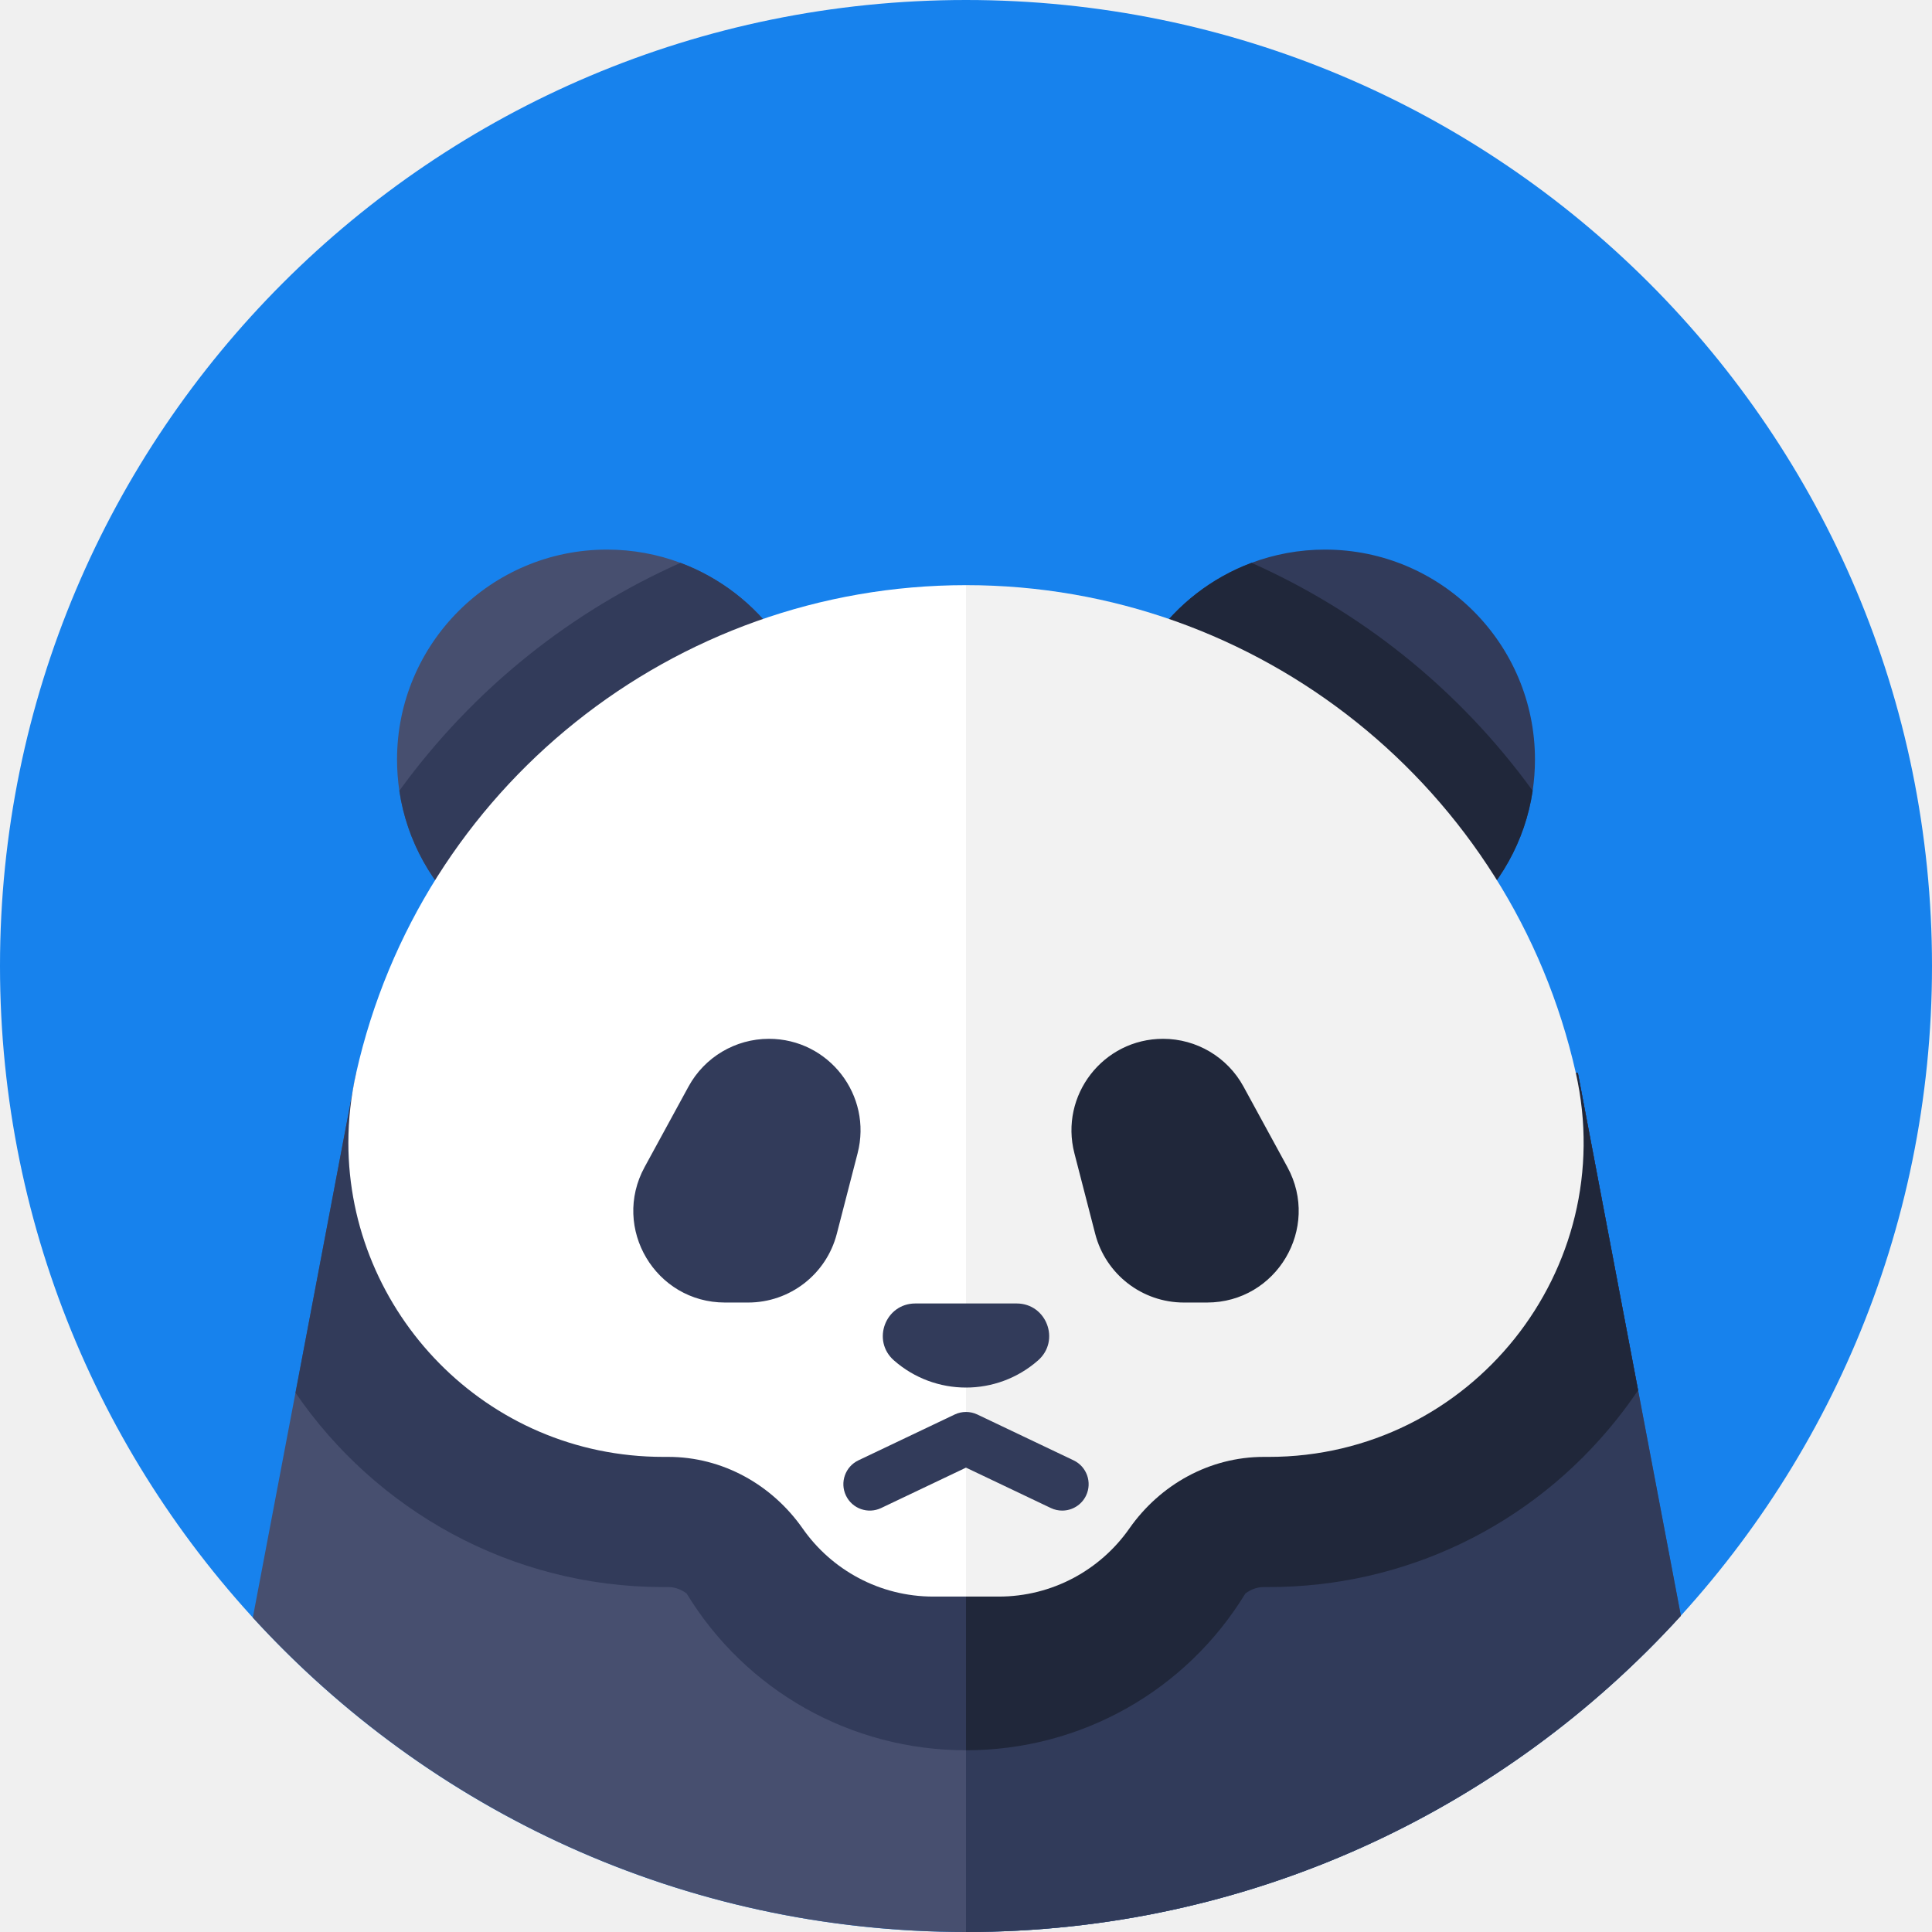
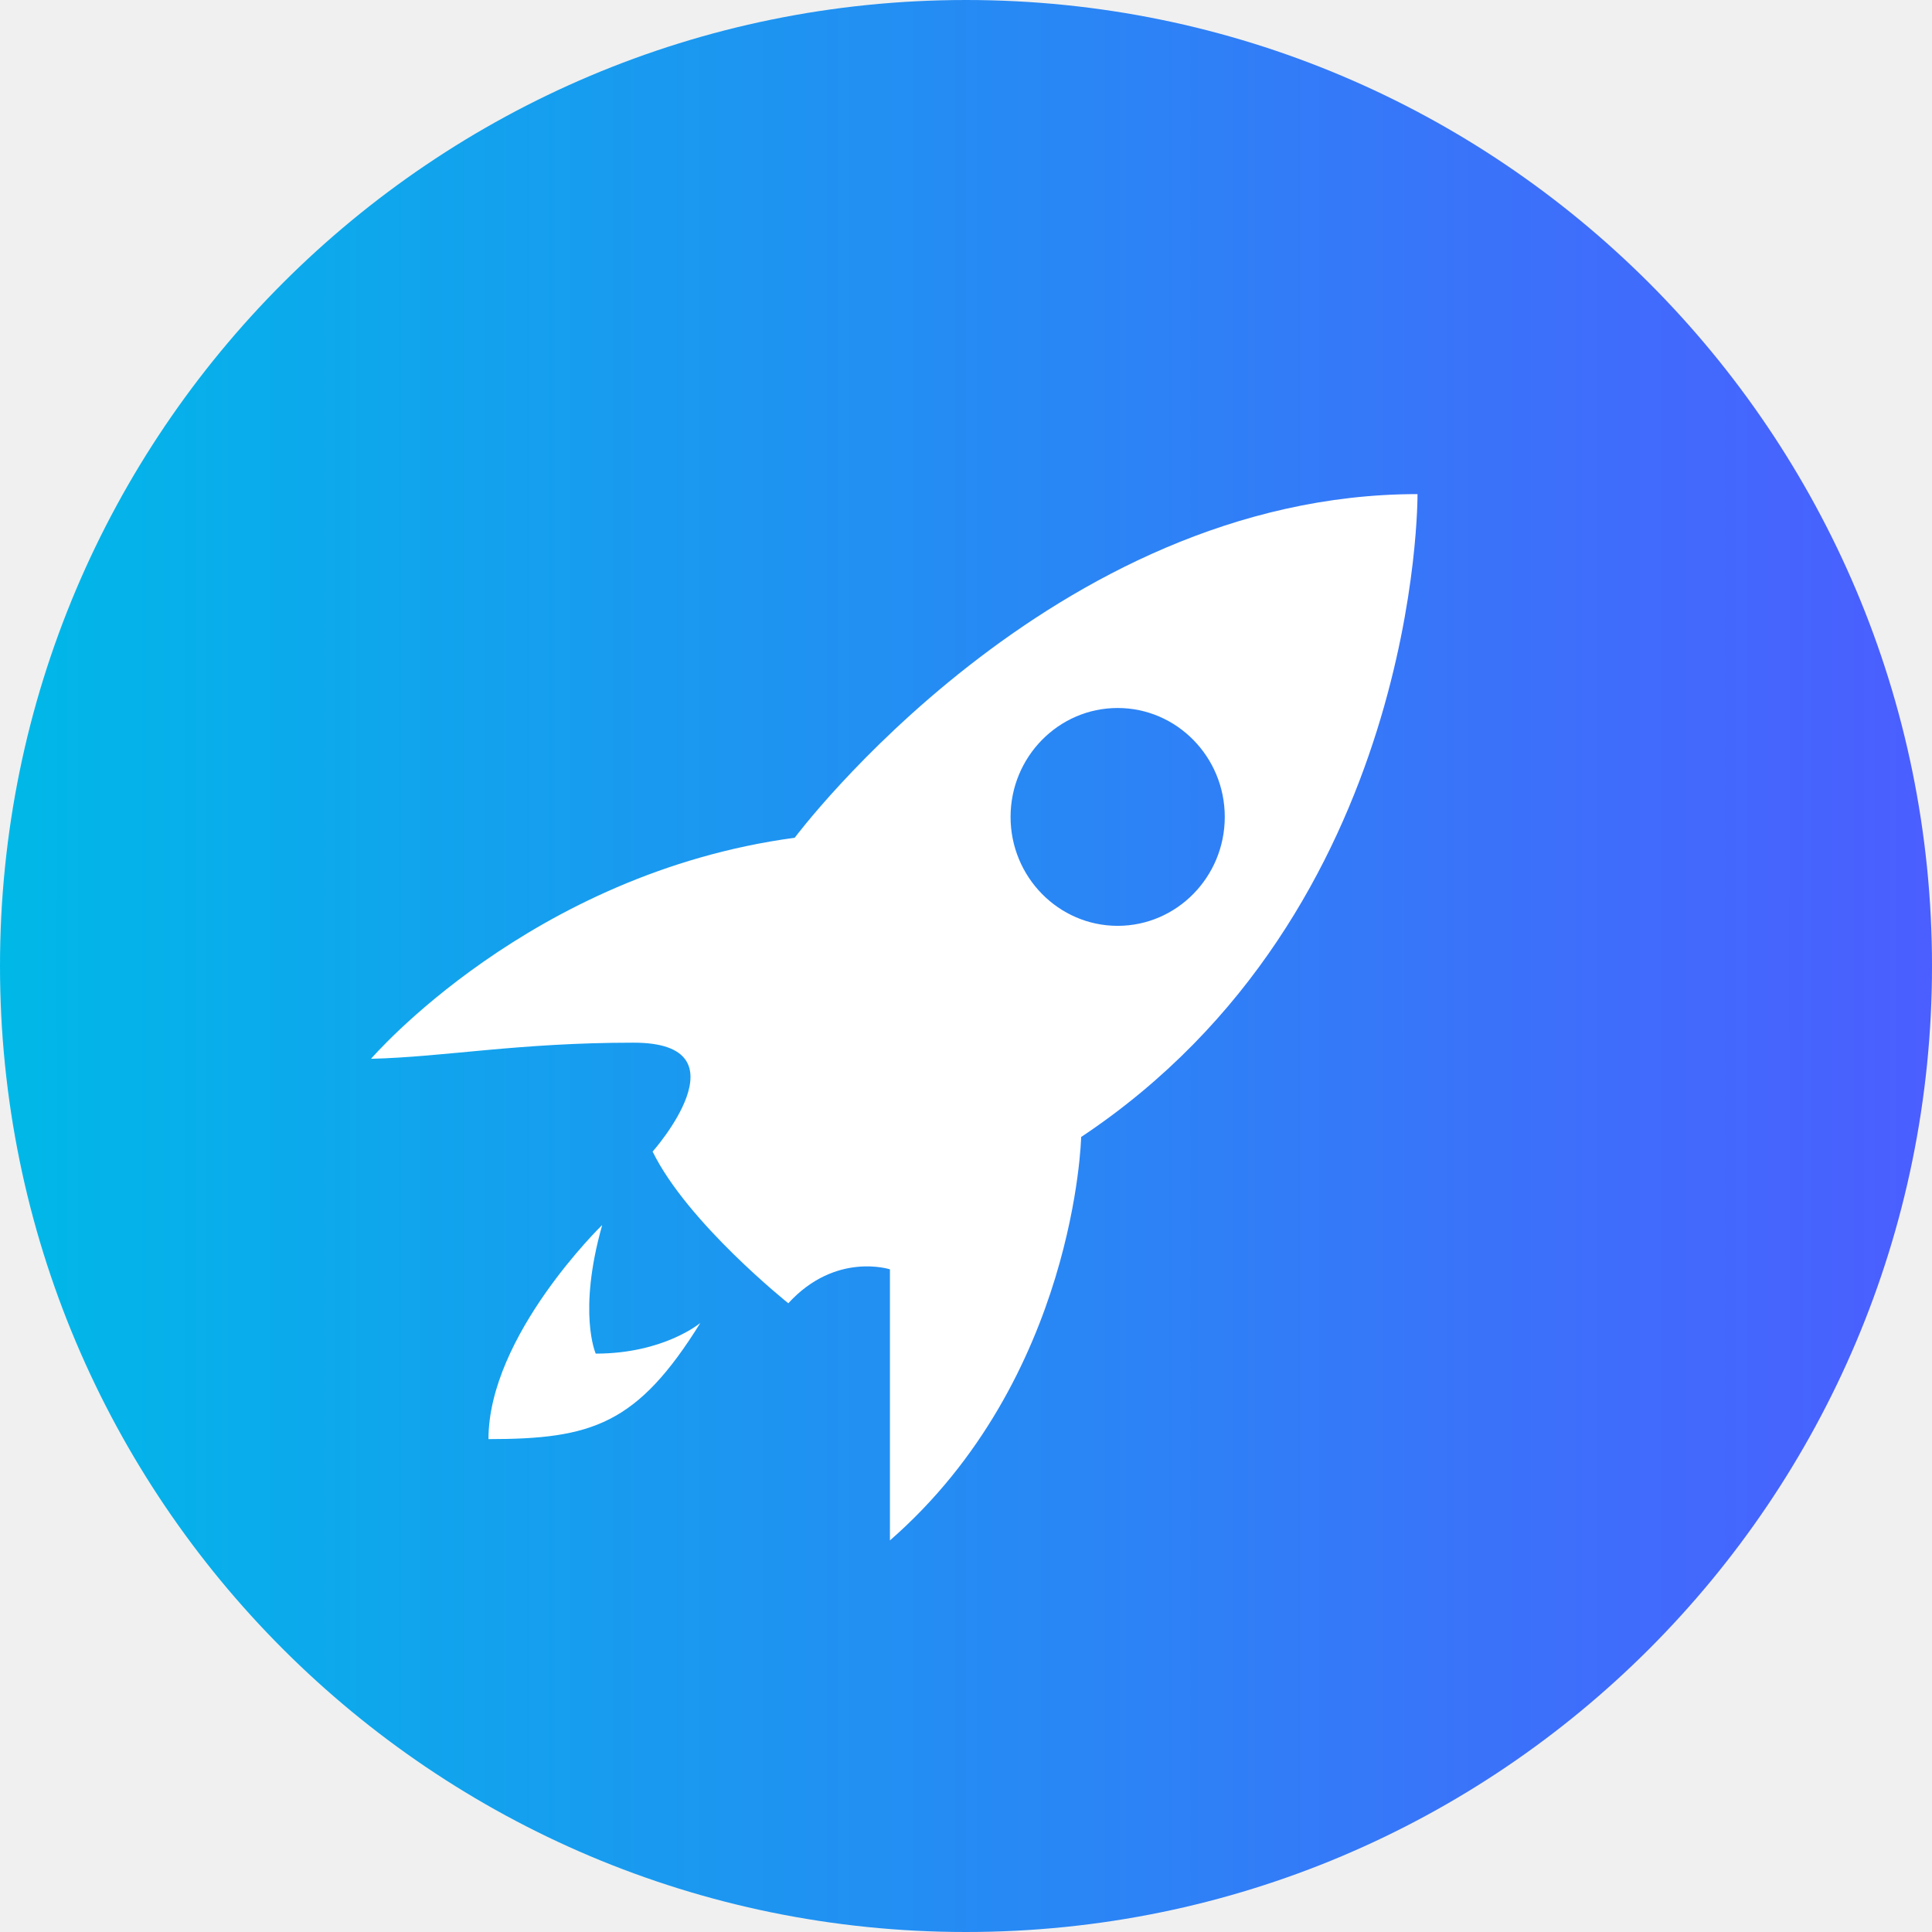
- <svg xmlns="http://www.w3.org/2000/svg" height="512pt" viewBox="0 0 512 512" width="512pt" version="1.1" id="svg42">
-   <defs id="defs46" />
-   <path d="m512 256c0 141.387-114.613 256-256 256s-256-114.613-256-256 114.613-256 256-256 256 114.613 256 256zm0 0" id="path2" fill="#ffe955" style="fill:#1782ed;fill-opacity:1" />
-   <path d="m445.449 428.191c-46.84 51.488-114.371 83.809-189.449 83.809-74.84 0-142.18-32.121-189-83.32l11.309-59.59 16.082-84.75 161.609.641v6.109l.539-6.109 161.609-.641 15.961 84.102zm0 0" fill="#474f6f" id="path8" />
-   <path d="m445.449 428.191c-46.84 51.488-114.371 83.809-189.449 83.809v-220.91l.539-6.109 161.609-.641zm0 0" fill="#313b5a" id="path10" />
-   <path d="m418.148 284.34-161.609.641-.539 6.109v-6.109l-161.609-.641-16.082 84.75c21.262 31.07 57.02 51.5 97.473 51.5h1.32c2.008 0 3.648.801 4.859 1.699 15.711 25.781 43.559 41.551 74.039 41.551s58.328-15.781 74.039-41.551c1.211-.898 2.852-1.699 4.859-1.699h1.32c36.02 0 69.582-16.129 92.09-44.262 2.051-2.559 3.98-5.199 5.801-7.887zm0 0" fill="#323b5a" id="path12" />
-   <path d="m434.109 368.441c-1.82 2.688-3.75 5.328-5.801 7.887-22.508 28.133-56.07 44.262-92.09 44.262h-1.32c-2.008 0-3.648.801-4.859 1.699-15.711 25.77-43.559 41.551-74.039 41.551v-172.75l.539-6.109 161.609-.641zm0 0" fill="#20273a" id="path14" />
-   <path d="m216.5 201.289c0 30.73-24.91 55.641-55.641 55.641-27.91 0-51.039-20.57-55.031-47.371-.398-2.699-.609-5.457-.609-8.27 0-30.73 24.922-55.641 55.641-55.641 6.852 0 13.41 1.242 19.469 3.512 21.133 7.891 36.172 28.25 36.172 52.129zm0 0" fill="#474f6f" id="path16" />
-   <path d="m180.328 149.16c-14.359 6.398-27.93 14.621-40.297 24.512-13 10.406-24.5 22.508-34.203 35.887 3.992 26.801 27.121 47.371 55.031 47.371 30.73 0 55.641-24.91 55.641-55.641 0-23.879-15.039-44.238-36.172-52.129zm0 0" fill="#323b5a" id="path18" />
-   <path d="m406.781 201.289c0 2.812-.211 5.57-.609 8.27-3.992 26.801-27.121 47.371-55.031 47.371-30.73 0-55.641-24.91-55.641-55.641 0-23.879 15.039-44.238 36.172-52.129 6.059-2.27 12.617-3.512 19.469-3.512 30.719 0 55.641 24.91 55.641 55.641zm0 0" fill="#323b5a" id="path20" />
-   <path d="m371.969 173.68c-12.367-9.898-25.938-18.121-40.297-24.52-21.133 7.891-36.172 28.25-36.172 52.129 0 30.73 24.91 55.641 55.641 55.641 27.91 0 51.039-20.57 55.031-47.371-9.703-13.379-21.203-25.48-34.203-35.879zm0 0" fill="#20273a" id="path22" />
-   <path d="m336.219 386.09h-1.32c-14.289 0-27.418 7.281-35.617 18.988-7.68 10.973-20.402 18.031-34.602 18.031h-17.359c-14.199 0-26.922-7.059-34.602-18.031-8.199-11.707-21.328-18.988-35.617-18.988h-1.32c-47.082 0-83.461-38.449-83.461-83.25 0-6.078.668-12.27 2.07-18.5 8.508-37.789 29.551-70.109 58.141-92.98s64.73-36.289 103.469-36.289c77.469 0 144.59 53.691 161.609 129.27 11.742 52.16-27.918 101.75-81.391 101.75zm0 0" fill="#fff" id="path24" />
-   <path d="m336.219 386.09h-1.32c-14.289 0-27.418 7.281-35.617 18.988-7.68 10.973-20.402 18.031-34.602 18.031h-8.68v-268.039c77.469 0 144.59 53.691 161.609 129.27 11.742 52.16-27.918 101.75-81.391 101.75zm0 0" fill="#d0f6ff" id="path26" style="fill:#000000;fill-opacity:0.051" />
-   <g fill="#323b5a" id="g38">
-     <path d="m275.109 360.508c5.957-5.246 2.246-15.074-5.688-15.074h-26.844c-7.938 0-11.645 9.828-5.688 15.074 10.926 9.613 27.293 9.613 38.219 0zm0 0" id="path32" />
-     <path d="m281.492 400.324c-1.008 0-2.031-.219-3.004-.68l-22.488-10.707-22.488 10.707c-3.492 1.66-7.668.18-9.328-3.309-1.664-3.492-.18-7.672 3.309-9.332l25.5-12.141c1.902-.906 4.113-.906 6.02 0l25.496 12.141c3.492 1.66 4.973 5.84 3.312 9.332-1.203 2.516-3.711 3.988-6.328 3.988zm0 0" id="path34" />
-     <path d="m198.258 345.184h-6.129c-18.422 0-30.125-19.719-21.305-35.891l11.641-21.348c4.254-7.797 12.426-12.648 21.309-12.648 15.867 0 27.465 14.977 23.496 30.34l-5.512 21.348c-2.77 10.715-12.434 18.199-23.5 18.199zm0 0" id="path36" />
+ <svg xmlns="http://www.w3.org/2000/svg" xmlns:ns1="http://www.openswatchbook.org/uri/2009/osb" xmlns:xlink="http://www.w3.org/1999/xlink" width="48" height="48" viewBox="0 0 12.7 12.7" version="1.1" id="svg903">
+   <defs id="defs897">
+     <linearGradient id="linearGradient7797" ns1:paint="solid">
+       <stop style="stop-color:#cbd1d4;stop-opacity:1;" offset="0" id="stop7795" />
+     </linearGradient>
+     <linearGradient gradientTransform="matrix(0.2645833,0,0,0.2645833,9.686172,285.1903)" gradientUnits="userSpaceOnUse" x1="24" y1="4.949" x2="24" y2="43.815" id="linearGradient-1">
+       <stop stop-color="#2CCAFF" offset="0%" id="stop7449" />
+       <stop stop-color="#218AFF" offset="100%" id="stop7451" />
+     </linearGradient>
+     <marker orient="auto" refY="0.0" refX="0.0" id="Arrow1Lstart" style="overflow:visible">
+       <path id="path1697" d="M 0.0,0.0 L 5.0,-5.0 L -12.5,0.0 L 5.0,5.0 L 0.0,0.0 z " style="fill-rule:evenodd;stroke:#000000;stroke-width:1.0pt" transform="scale(0.8) translate(12.5,0)" />
+     </marker>
+     <linearGradient id="panda-color" x1="10.626" x2="19.311" y1="19.279" y2="27.963" gradientUnits="userSpaceOnUse" gradientTransform="matrix(0.8452436,-0.8452435,0.8452436,0.8452435,-20.02039,281.7995)">
+       <stop offset="0%" stop-color="#00B8E8" id="stop27" />
+       <stop offset="100%" stop-color="#4B5EFF" id="stop29" />
+     </linearGradient>
+     <linearGradient xlink:href="#panda-color" id="linearGradient1488" x1="0.284" y1="290.836" x2="3.591" y2="290.836" gradientUnits="userSpaceOnUse" gradientTransform="matrix(3.839804,0,0,5.00185,-1.090404,-1164.068)" />
+     <linearGradient id="linearGradient-1-0" y2="43.815" x2="24" y1="4.949" x1="24" gradientUnits="userSpaceOnUse" gradientTransform="matrix(0.2645833,0,0,0.2645833,9.686172,285.1903)">
+       <stop id="stop1529" offset="0%" stop-color="#2CCAFF" style="stop-color:#ffffff;stop-opacity:1" />
+       <stop id="stop1531" offset="100%" stop-color="#218AFF" style="stop-color:#e6e6e6;stop-opacity:1" />
+     </linearGradient>
+     <linearGradient id="linearGradient-1-6" y2="43.815" x2="24" y1="4.949" x1="24" gradientUnits="userSpaceOnUse">
+       <stop id="stop7612" offset="0%" stop-color="#2CCAFF" />
+       <stop id="stop7614" offset="100%" stop-color="#218AFF" />
+     </linearGradient>
+     <linearGradient xlink:href="#linearGradient7797" id="linearGradient7799" x1="13.904" y1="289.344" x2="21.313" y2="289.344" gradientUnits="userSpaceOnUse" />
+   </defs>
+   <g id="layer1" transform="translate(0,-284.3)">
+     <circle style="fill:url(#linearGradient1488);fill-opacity:1.0;fill-rule:nonzero;stroke-width:1.16" id="path1480" cx="6.35" cy="290.65" r="6.35" />
+     <g id="g7512" transform="matrix(0.01550279,0,0,0.01550281,1.630022,286.6056)" />
+     <g id="g7514" transform="matrix(0.01550279,0,0,0.01550281,1.630022,286.6056)" />
+     <g id="g7516" transform="matrix(0.01550279,0,0,0.01550281,1.630022,286.6056)" />
+     <g id="g7518" transform="matrix(0.01550279,0,0,0.01550281,1.630022,286.6056)" />
+     <g id="g7520" transform="matrix(0.01550279,0,0,0.01550281,1.630022,286.6056)" />
+     <g id="g7522" transform="matrix(0.01550279,0,0,0.01550281,1.630022,286.6056)" />
+     <g id="g7524" transform="matrix(0.01550279,0,0,0.01550281,1.630022,286.6056)" />
+     <g id="g7526" transform="matrix(0.01550279,0,0,0.01550281,1.630022,286.6056)" />
+     <g id="g7528" transform="matrix(0.01550279,0,0,0.01550281,1.630022,286.6056)" />
+     <g id="g7530" transform="matrix(0.01550279,0,0,0.01550281,1.630022,286.6056)" />
+     <g id="g7532" transform="matrix(0.01550279,0,0,0.01550281,1.630022,286.6056)" />
+     <g id="g7534" transform="matrix(0.01550279,0,0,0.01550281,1.630022,286.6056)" />
+     <g id="g7536" transform="matrix(0.01550279,0,0,0.01550281,1.630022,286.6056)" />
+     <g id="g7538" transform="matrix(0.01550279,0,0,0.01550281,1.630022,286.6056)" />
+     <g id="g7540" transform="matrix(0.01550279,0,0,0.01550281,1.630022,286.6056)" />
+     <g id="g7674" transform="matrix(0.0144693,0,0,0.01446907,13.90431,285.6395)" />
+     <g id="g7676" transform="matrix(0.0144693,0,0,0.01446907,13.90431,285.6395)" />
+     <g id="g7678" transform="matrix(0.0144693,0,0,0.01446907,13.90431,285.6395)" />
+     <g id="g7680" transform="matrix(0.0144693,0,0,0.01446907,13.90431,285.6395)" />
+     <g id="g7682" transform="matrix(0.0144693,0,0,0.01446907,13.90431,285.6395)" />
+     <g id="g7684" transform="matrix(0.0144693,0,0,0.01446907,13.90431,285.6395)" />
+     <g id="g7686" transform="matrix(0.0144693,0,0,0.01446907,13.90431,285.6395)" />
+     <g id="g7688" transform="matrix(0.0144693,0,0,0.01446907,13.90431,285.6395)" />
+     <g id="g7690" transform="matrix(0.0144693,0,0,0.01446907,13.90431,285.6395)" />
+     <g id="g7692" transform="matrix(0.0144693,0,0,0.01446907,13.90431,285.6395)" />
+     <g id="g7694" transform="matrix(0.0144693,0,0,0.01446907,13.90431,285.6395)" />
+     <g id="g7696" transform="matrix(0.0144693,0,0,0.01446907,13.90431,285.6395)" />
+     <g id="g7698" transform="matrix(0.0144693,0,0,0.01446907,13.90431,285.6395)" />
+     <g id="g7700" transform="matrix(0.0144693,0,0,0.01446907,13.90431,285.6395)" />
+     <g id="g7702" transform="matrix(0.0144693,0,0,0.01446907,13.90431,285.6395)" />
+     <path style="fill:#ffffff;fill-opacity:1;stroke:none;stroke-width:0.057;image-rendering:optimizeSpeed" d="m 9.318,287.548 c -2.409,0 -4.094,2.259 -4.094,2.259 -1.74,0.234 -2.785,1.453 -2.785,1.453 0.484,-0.012 0.966,-0.106 1.726,-0.106 0.761,0 0.125,0.716 0.125,0.716 0.23,0.469 0.892,0.997 0.892,0.997 0.311,-0.34 0.668,-0.223 0.668,-0.223 v 1.782 c 1.222,-1.067 1.257,-2.652 1.257,-2.652 2.236,-1.488 2.211,-4.227 2.211,-4.227 z m -1.971,1.406 c 0.388,0 0.704,0.321 0.704,0.716 0,0.395 -0.316,0.716 -0.704,0.716 -0.388,0 -0.704,-0.321 -0.704,-0.716 0,-0.395 0.316,-0.716 0.704,-0.716 z m -3.39,3.4 c 0,0 -0.746,0.726 -0.746,1.406 0.68,0 0.978,-0.096 1.393,-0.764 0,0 -0.239,0.202 -0.688,0.202 0,0 -0.12,-0.269 0.042,-0.843 z" id="path9721" />
  </g>
-   <path d="m313.742 345.184h6.129c18.422 0 30.125-19.719 21.305-35.891l-11.641-21.348c-4.254-7.797-12.426-12.648-21.309-12.648-15.867 0-27.465 14.977-23.496 30.34l5.512 21.348c2.77 10.715 12.434 18.199 23.5 18.199zm0 0" fill="#20273a" id="path40" />
</svg>
